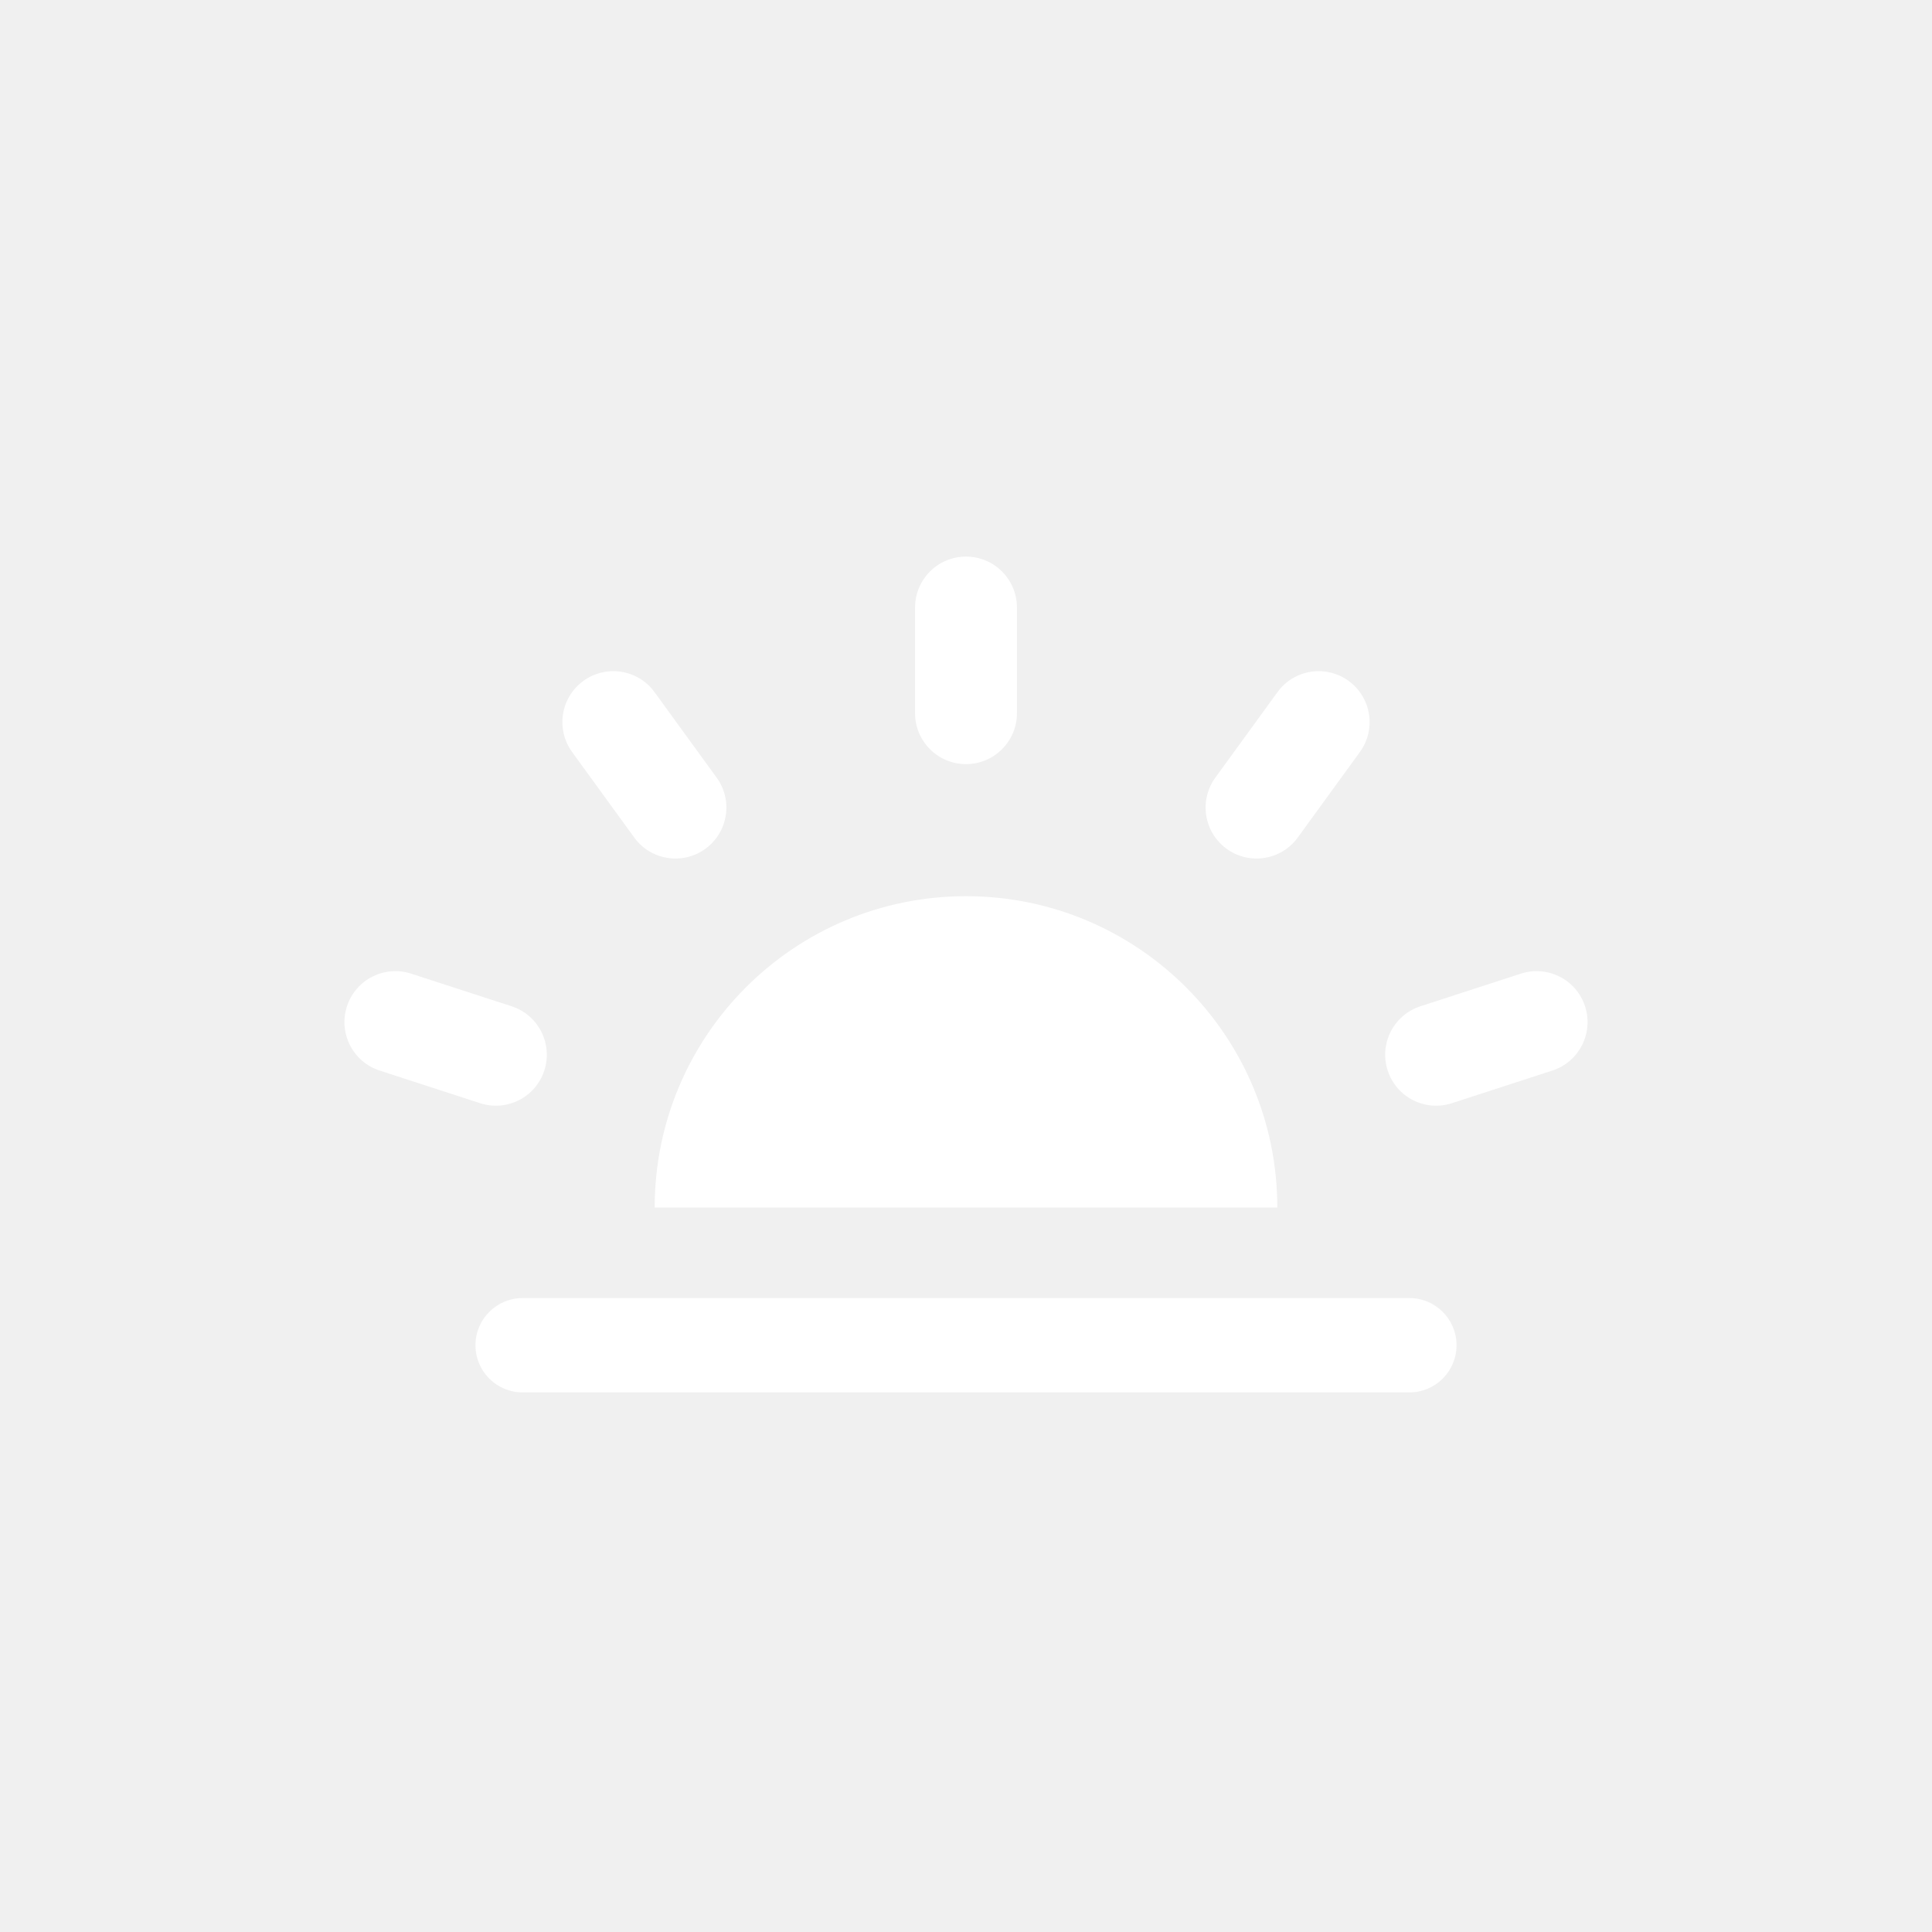
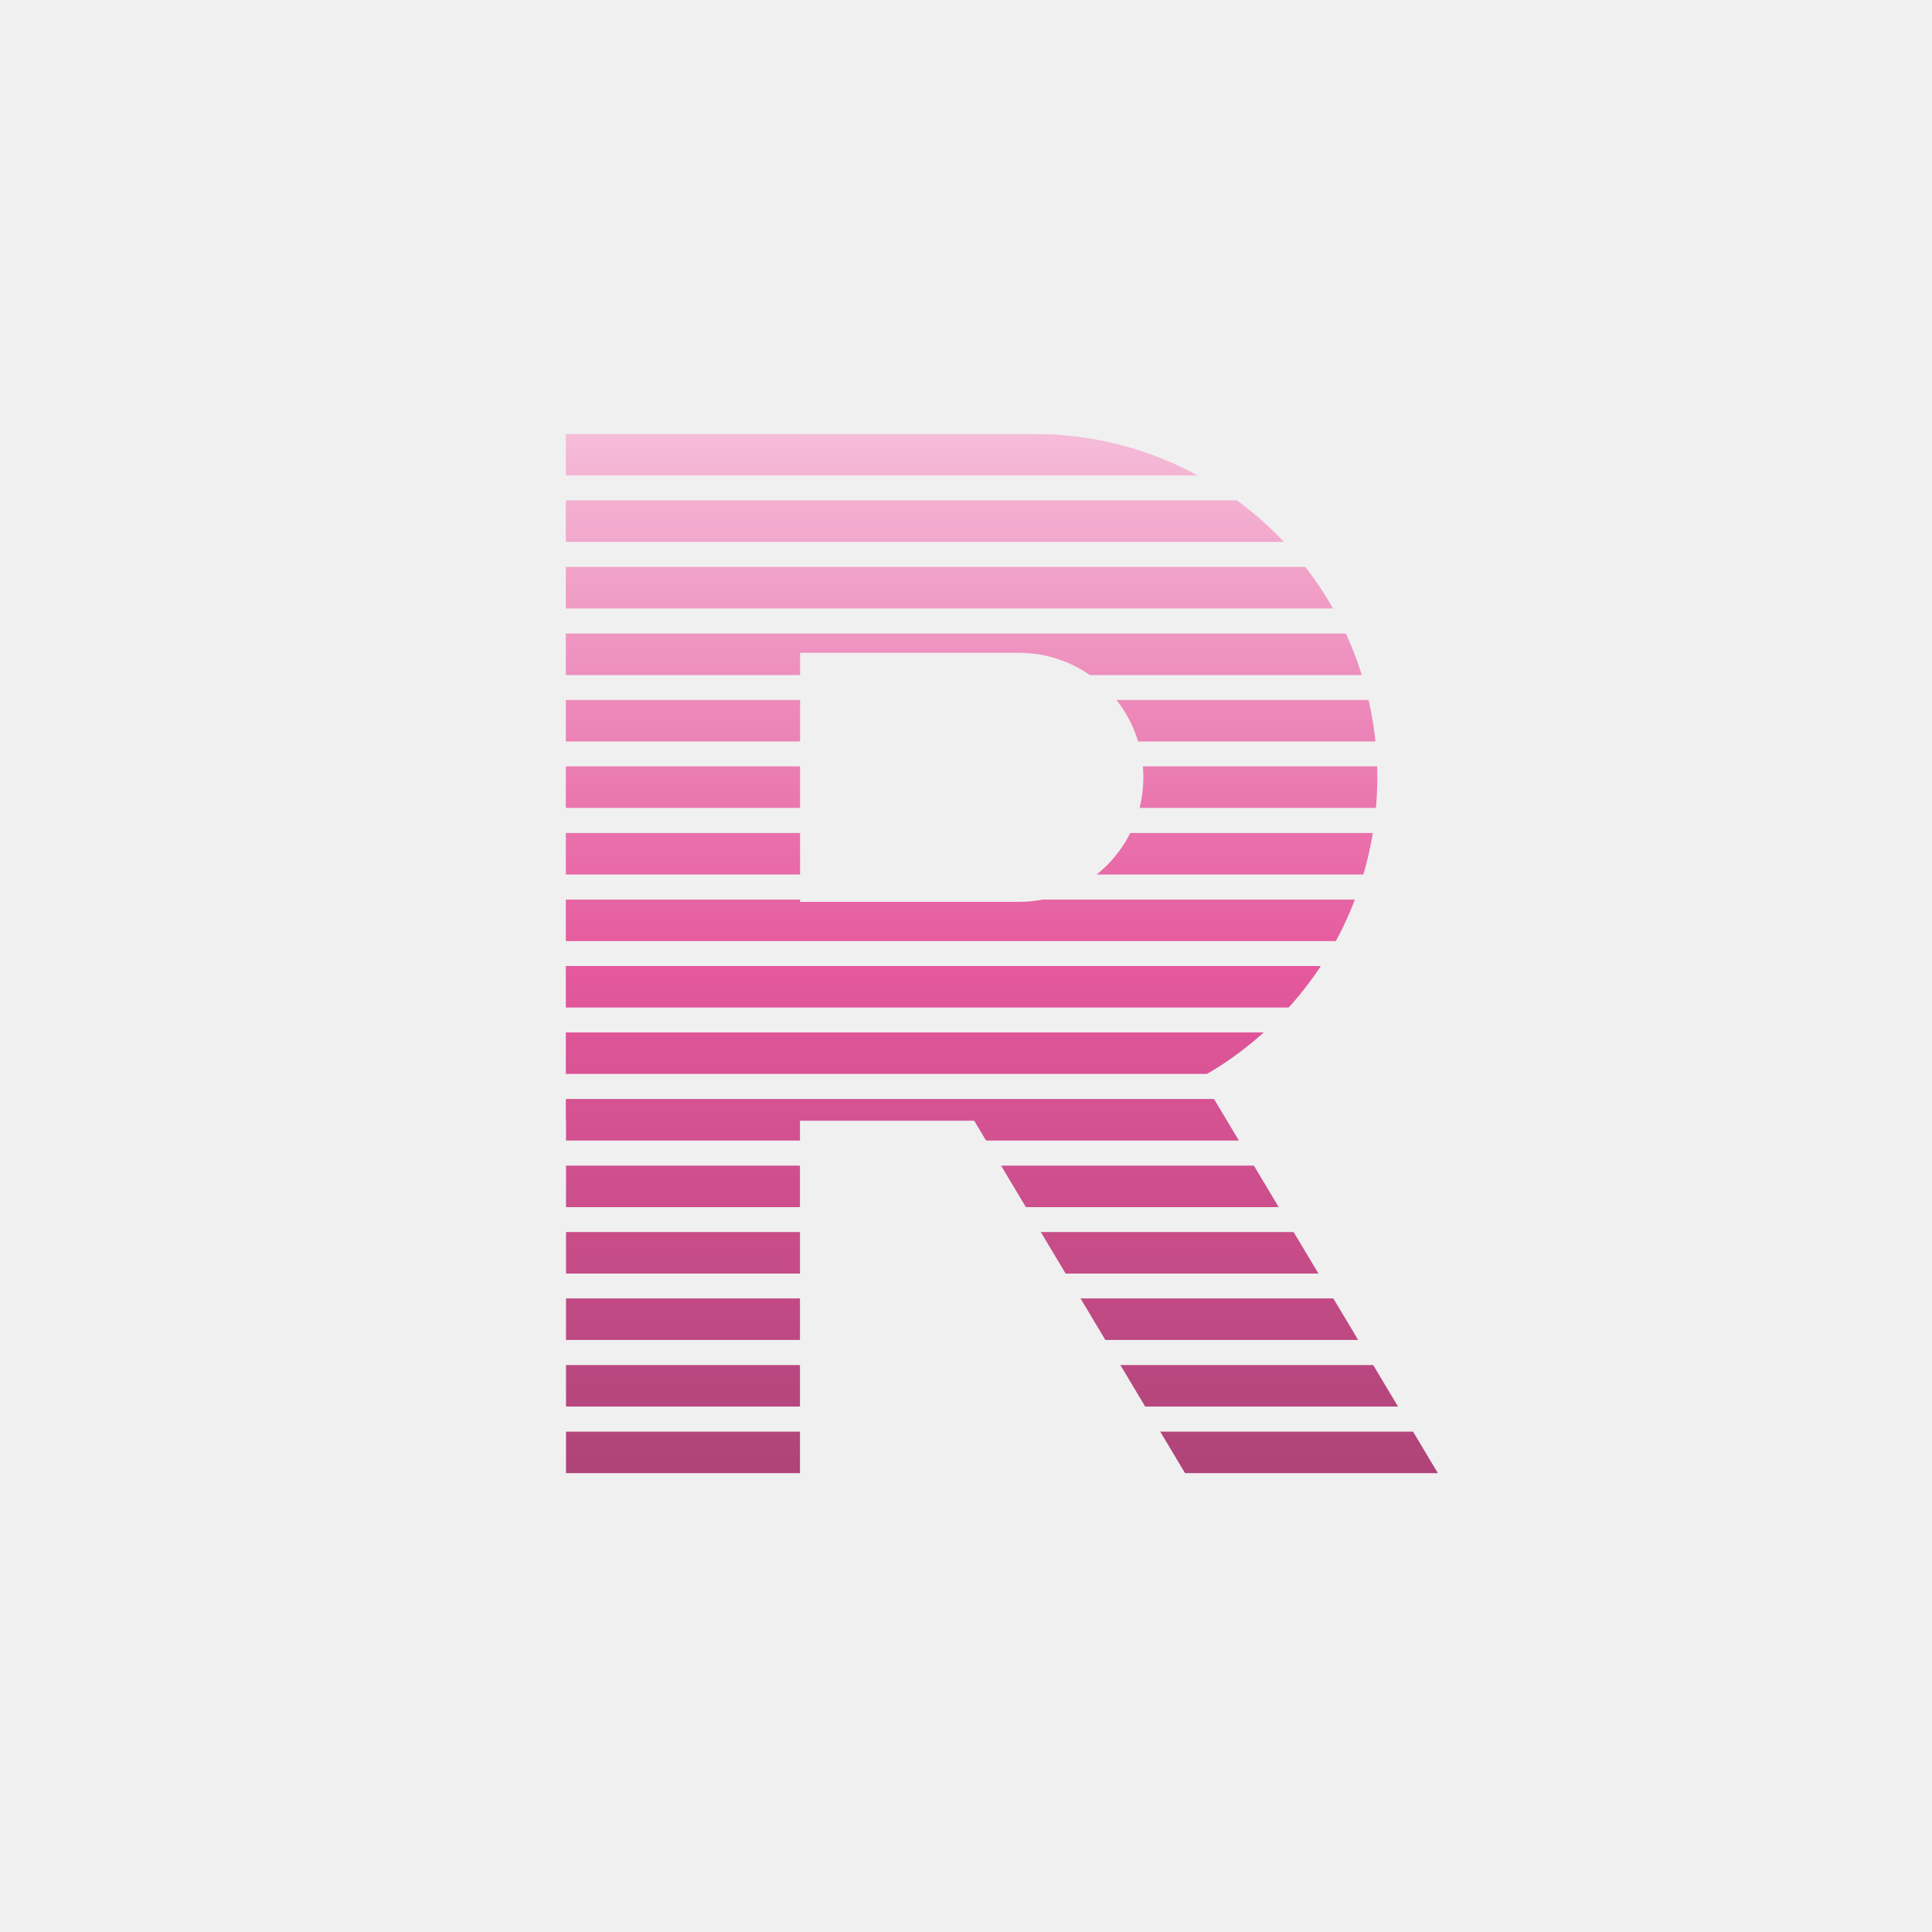
<svg xmlns="http://www.w3.org/2000/svg" width="1024" height="1024" viewBox="0 0 1024 1024">
-   <g fill="#FFFFFF">
-     <path d="M347 640 A165 165 0 0 1 677 640 Z" />
-     <rect x="235" y="-27.0" width="110" height="54" rx="27.0" transform="translate(512 640) rotate(-90)" />
-     <rect x="235" y="-27.0" width="110" height="54" rx="27.0" transform="translate(512 640) rotate(-54)" />
-     <rect x="235" y="-27.0" width="110" height="54" rx="27.0" transform="translate(512 640) rotate(-126)" />
-     <rect x="235" y="-27.0" width="110" height="54" rx="27.0" transform="translate(512 640) rotate(-18)" />
-     <rect x="235" y="-27.0" width="110" height="54" rx="27.0" transform="translate(512 640) rotate(-162)" />
-     <rect x="252" y="688" width="520" height="50" rx="25" />
+   <defs>
+     <linearGradient id="g" gradientUnits="userSpaceOnUse" x1="0" y1="230" x2="0" y2="794">
+       <stop offset="0" stop-color="#F5BCD8" />
+       <stop offset="0.5" stop-color="#E5589D" />
+       <stop offset="1" stop-color="#AC4276" />
+     </linearGradient>
+     <mask id="m" maskUnits="userSpaceOnUse" x="0" y="0" width="1024" height="1024">
+       <rect x="0" y="230.0" width="1024" height="22" fill="#fff" />
+       <rect x="0" y="265.2" width="1024" height="22" fill="#fff" />
+       <rect x="0" y="300.5" width="1024" height="22" fill="#fff" />
+       <rect x="0" y="335.8" width="1024" height="22" fill="#fff" />
+       <rect x="0" y="371.0" width="1024" height="22" fill="#fff" />
+       <rect x="0" y="406.2" width="1024" height="22" fill="#fff" />
+       <rect x="0" y="441.5" width="1024" height="22" fill="#fff" />
+       <rect x="0" y="476.8" width="1024" height="22" fill="#fff" />
+       <rect x="0" y="512.0" width="1024" height="22" fill="#fff" />
+       <rect x="0" y="547.2" width="1024" height="22" fill="#fff" />
+       <rect x="0" y="582.5" width="1024" height="22" fill="#fff" />
+       <rect x="0" y="617.8" width="1024" height="22" fill="#fff" />
+       <rect x="0" y="653.0" width="1024" height="22" fill="#fff" />
+       <rect x="0" y="688.2" width="1024" height="22" fill="#fff" />
+       <rect x="0" y="723.5" width="1024" height="22" fill="#fff" />
+       <rect x="0" y="758.8" width="1024" height="22" fill="#fff" />
+     </mask>
+   </defs>
+   <g fill="url(#g)" mask="url(#m)">
+     <path d="M300 230 H424 V794 H300 Z" />
+     <path fill-rule="evenodd" d="M300 230 H548 A182 182 0 0 1 548 594 H300 Z M424 346 H540 A66 66 0 0 1 540 478 H424 Z" />
+     <path d="M496 560 H630 L770 794 H636 Z" />
  </g>
</svg>
